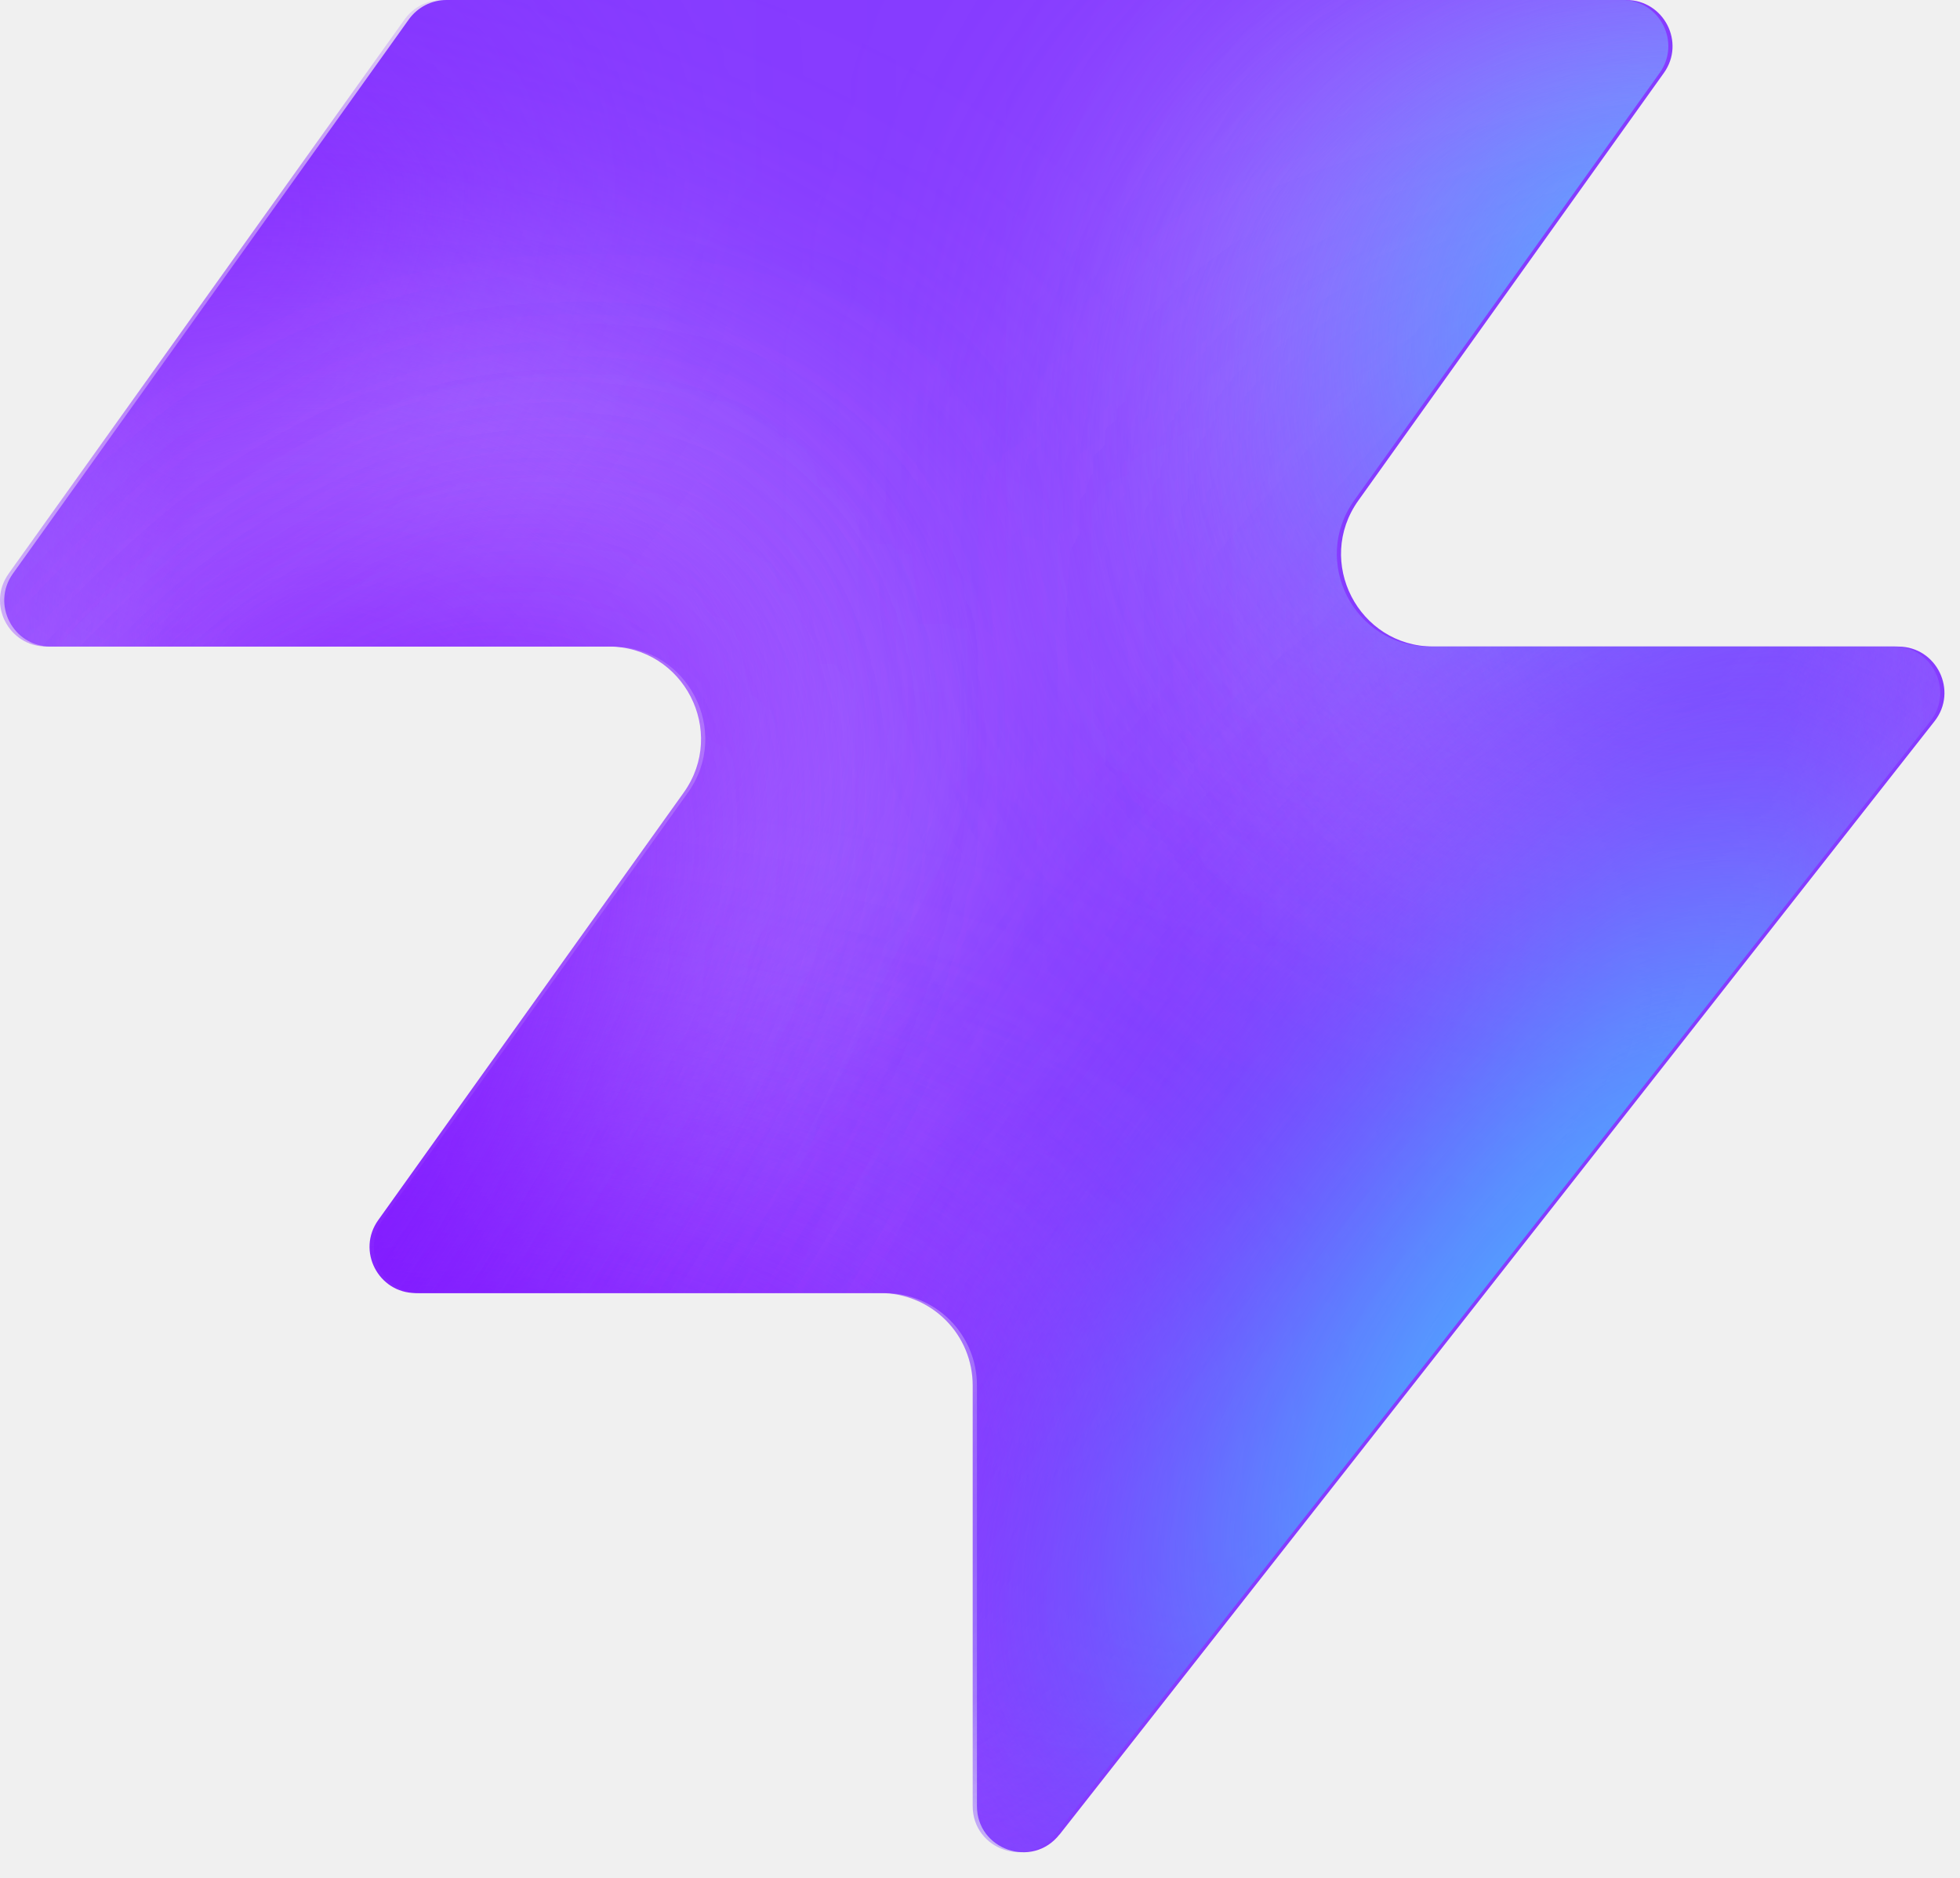
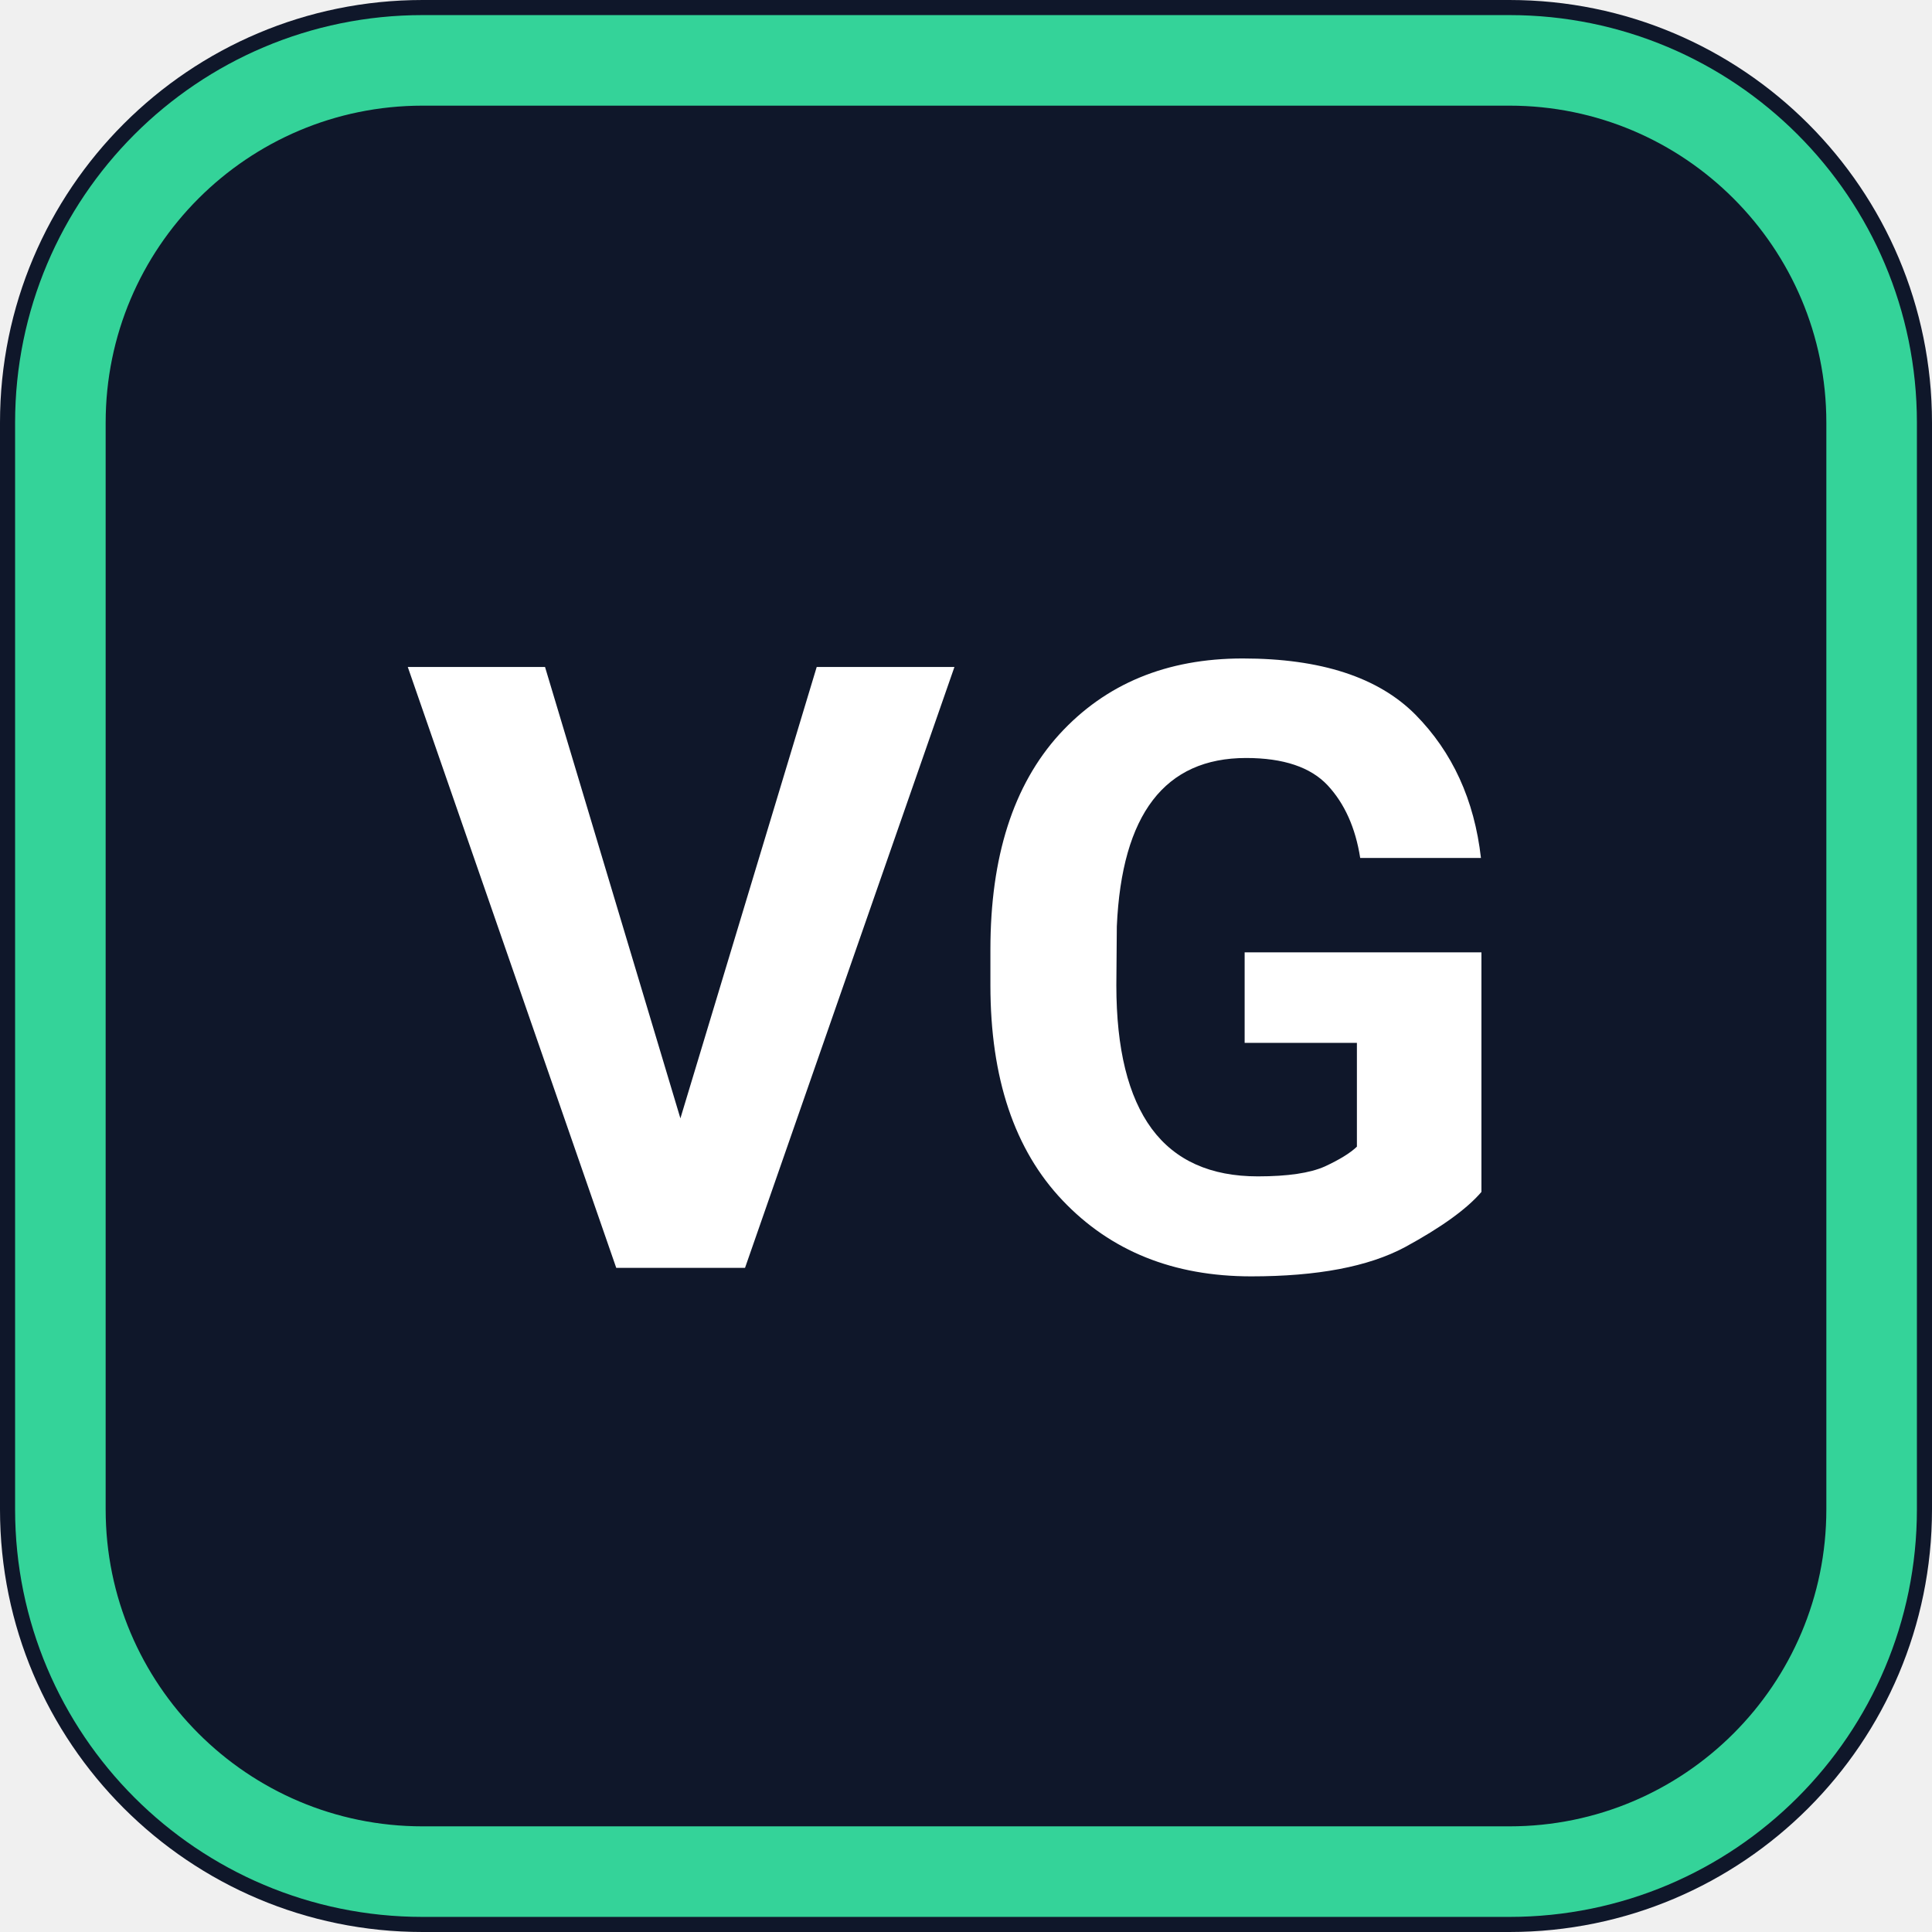
- <svg xmlns="http://www.w3.org/2000/svg" width="48" height="46" fill="none" viewBox="0 0 48 46">
-   <path fill="#863bff" d="M25.946 44.938c-.664.845-2.021.375-2.021-.698V33.937a2.26 2.26 0 0 0-2.262-2.262H10.287c-.92 0-1.456-1.04-.92-1.788l7.48-10.471c1.07-1.497 0-3.578-1.842-3.578H1.237c-.92 0-1.456-1.04-.92-1.788L10.013.474c.214-.297.556-.474.92-.474h28.894c.92 0 1.456 1.04.92 1.788l-7.48 10.471c-1.07 1.498 0 3.579 1.842 3.579h11.377c.943 0 1.473 1.088.89 1.83L25.947 44.94z" style="fill:#863bff;fill:color(display-p3 .525 .23 1);fill-opacity:1" />
-   <mask id="a" width="48" height="46" x="0" y="0" maskUnits="userSpaceOnUse" style="mask-type:alpha">
-     <path fill="#000" d="M25.842 44.938c-.664.844-2.021.375-2.021-.698V33.937a2.26 2.26 0 0 0-2.262-2.262H10.183c-.92 0-1.456-1.04-.92-1.788l7.48-10.471c1.07-1.498 0-3.579-1.842-3.579H1.133c-.92 0-1.456-1.04-.92-1.787L9.91.473c.214-.297.556-.474.92-.474h28.894c.92 0 1.456 1.04.92 1.788l-7.48 10.471c-1.07 1.498 0 3.578 1.842 3.578h11.377c.943 0 1.473 1.088.89 1.832L25.843 44.94z" style="fill:#000;fill-opacity:1" />
-   </mask>
-   <g mask="url(#a)">
-     <g filter="url(#b)">
-       <ellipse cx="5.508" cy="14.704" fill="#ede6ff" rx="5.508" ry="14.704" style="fill:#ede6ff;fill:color(display-p3 .927 .903 1);fill-opacity:1" transform="matrix(.00324 1 1 -.00324 -4.47 31.516)" />
-     </g>
-     <g filter="url(#c)">
-       <ellipse cx="10.399" cy="29.851" fill="#ede6ff" rx="10.399" ry="29.851" style="fill:#ede6ff;fill:color(display-p3 .927 .903 1);fill-opacity:1" transform="matrix(.00324 1 1 -.00324 -39.328 7.883)" />
-     </g>
-     <g filter="url(#d)">
-       <ellipse cx="5.508" cy="30.487" fill="#7e14ff" rx="5.508" ry="30.487" style="fill:#7e14ff;fill:color(display-p3 .492 .077 1);fill-opacity:1" transform="rotate(89.814 -25.913 -14.639)scale(1 -1)" />
-     </g>
-     <g filter="url(#e)">
-       <ellipse cx="5.508" cy="30.599" fill="#7e14ff" rx="5.508" ry="30.599" style="fill:#7e14ff;fill:color(display-p3 .492 .077 1);fill-opacity:1" transform="rotate(89.814 -32.644 -3.334)scale(1 -1)" />
-     </g>
-     <g filter="url(#f)">
-       <ellipse cx="5.508" cy="30.599" fill="#7e14ff" rx="5.508" ry="30.599" style="fill:#7e14ff;fill:color(display-p3 .492 .077 1);fill-opacity:1" transform="matrix(.00324 1 1 -.00324 -34.34 30.47)" />
-     </g>
-     <g filter="url(#g)">
-       <ellipse cx="14.072" cy="22.078" fill="#ede6ff" rx="14.072" ry="22.078" style="fill:#ede6ff;fill:color(display-p3 .927 .903 1);fill-opacity:1" transform="rotate(93.35 24.506 48.493)scale(-1 1)" />
-     </g>
-     <g filter="url(#h)">
-       <ellipse cx="3.47" cy="21.501" fill="#7e14ff" rx="3.47" ry="21.501" style="fill:#7e14ff;fill:color(display-p3 .492 .077 1);fill-opacity:1" transform="rotate(89.009 28.708 47.59)scale(-1 1)" />
-     </g>
-     <g filter="url(#i)">
-       <ellipse cx="3.47" cy="21.501" fill="#7e14ff" rx="3.47" ry="21.501" style="fill:#7e14ff;fill:color(display-p3 .492 .077 1);fill-opacity:1" transform="rotate(89.009 28.708 47.59)scale(-1 1)" />
-     </g>
-     <g filter="url(#j)">
-       <ellipse cx=".387" cy="8.972" fill="#7e14ff" rx="4.407" ry="29.108" style="fill:#7e14ff;fill:color(display-p3 .492 .077 1);fill-opacity:1" transform="rotate(39.51 .387 8.972)" />
-     </g>
-     <g filter="url(#k)">
-       <ellipse cx="47.523" cy="-6.092" fill="#7e14ff" rx="4.407" ry="29.108" style="fill:#7e14ff;fill:color(display-p3 .492 .077 1);fill-opacity:1" transform="rotate(37.892 47.523 -6.092)" />
-     </g>
-     <g filter="url(#l)">
-       <ellipse cx="41.412" cy="6.333" fill="#47bfff" rx="5.971" ry="9.665" style="fill:#47bfff;fill:color(display-p3 .28 .748 1);fill-opacity:1" transform="rotate(37.892 41.412 6.333)" />
-     </g>
-     <g filter="url(#m)">
-       <ellipse cx="-1.879" cy="38.332" fill="#7e14ff" rx="4.407" ry="29.108" style="fill:#7e14ff;fill:color(display-p3 .492 .077 1);fill-opacity:1" transform="rotate(37.892 -1.88 38.332)" />
-     </g>
-     <g filter="url(#n)">
-       <ellipse cx="-1.879" cy="38.332" fill="#7e14ff" rx="4.407" ry="29.108" style="fill:#7e14ff;fill:color(display-p3 .492 .077 1);fill-opacity:1" transform="rotate(37.892 -1.88 38.332)" />
-     </g>
-     <g filter="url(#o)">
-       <ellipse cx="35.651" cy="29.907" fill="#7e14ff" rx="4.407" ry="29.108" style="fill:#7e14ff;fill:color(display-p3 .492 .077 1);fill-opacity:1" transform="rotate(37.892 35.651 29.907)" />
-     </g>
-     <g filter="url(#p)">
-       <ellipse cx="38.418" cy="32.4" fill="#47bfff" rx="5.971" ry="15.297" style="fill:#47bfff;fill:color(display-p3 .28 .748 1);fill-opacity:1" transform="rotate(37.892 38.418 32.4)" />
-     </g>
-   </g>
-   <defs>
-     <filter id="b" width="60.045" height="41.654" x="-19.77" y="16.149" color-interpolation-filters="sRGB" filterUnits="userSpaceOnUse">
-       <feFlood flood-opacity="0" result="BackgroundImageFix" />
-       <feBlend in="SourceGraphic" in2="BackgroundImageFix" result="shape" />
-       <feGaussianBlur result="effect1_foregroundBlur_2002_17158" stdDeviation="7.659" />
-     </filter>
-     <filter id="c" width="90.34" height="51.437" x="-54.613" y="-7.533" color-interpolation-filters="sRGB" filterUnits="userSpaceOnUse">
-       <feFlood flood-opacity="0" result="BackgroundImageFix" />
-       <feBlend in="SourceGraphic" in2="BackgroundImageFix" result="shape" />
-       <feGaussianBlur result="effect1_foregroundBlur_2002_17158" stdDeviation="7.659" />
-     </filter>
-     <filter id="d" width="79.355" height="29.4" x="-49.64" y="2.03" color-interpolation-filters="sRGB" filterUnits="userSpaceOnUse">
-       <feFlood flood-opacity="0" result="BackgroundImageFix" />
-       <feBlend in="SourceGraphic" in2="BackgroundImageFix" result="shape" />
-       <feGaussianBlur result="effect1_foregroundBlur_2002_17158" stdDeviation="4.596" />
-     </filter>
-     <filter id="e" width="79.579" height="29.4" x="-45.045" y="20.029" color-interpolation-filters="sRGB" filterUnits="userSpaceOnUse">
-       <feFlood flood-opacity="0" result="BackgroundImageFix" />
-       <feBlend in="SourceGraphic" in2="BackgroundImageFix" result="shape" />
-       <feGaussianBlur result="effect1_foregroundBlur_2002_17158" stdDeviation="4.596" />
-     </filter>
-     <filter id="f" width="79.579" height="29.4" x="-43.513" y="21.178" color-interpolation-filters="sRGB" filterUnits="userSpaceOnUse">
-       <feFlood flood-opacity="0" result="BackgroundImageFix" />
-       <feBlend in="SourceGraphic" in2="BackgroundImageFix" result="shape" />
-       <feGaussianBlur result="effect1_foregroundBlur_2002_17158" stdDeviation="4.596" />
-     </filter>
-     <filter id="g" width="74.749" height="58.852" x="15.756" y="-17.901" color-interpolation-filters="sRGB" filterUnits="userSpaceOnUse">
-       <feFlood flood-opacity="0" result="BackgroundImageFix" />
-       <feBlend in="SourceGraphic" in2="BackgroundImageFix" result="shape" />
-       <feGaussianBlur result="effect1_foregroundBlur_2002_17158" stdDeviation="7.659" />
-     </filter>
-     <filter id="h" width="61.377" height="25.362" x="23.548" y="2.284" color-interpolation-filters="sRGB" filterUnits="userSpaceOnUse">
-       <feFlood flood-opacity="0" result="BackgroundImageFix" />
-       <feBlend in="SourceGraphic" in2="BackgroundImageFix" result="shape" />
-       <feGaussianBlur result="effect1_foregroundBlur_2002_17158" stdDeviation="4.596" />
-     </filter>
-     <filter id="i" width="61.377" height="25.362" x="23.548" y="2.284" color-interpolation-filters="sRGB" filterUnits="userSpaceOnUse">
-       <feFlood flood-opacity="0" result="BackgroundImageFix" />
-       <feBlend in="SourceGraphic" in2="BackgroundImageFix" result="shape" />
-       <feGaussianBlur result="effect1_foregroundBlur_2002_17158" stdDeviation="4.596" />
-     </filter>
-     <filter id="j" width="56.045" height="63.649" x="-27.636" y="-22.853" color-interpolation-filters="sRGB" filterUnits="userSpaceOnUse">
-       <feFlood flood-opacity="0" result="BackgroundImageFix" />
-       <feBlend in="SourceGraphic" in2="BackgroundImageFix" result="shape" />
-       <feGaussianBlur result="effect1_foregroundBlur_2002_17158" stdDeviation="4.596" />
-     </filter>
-     <filter id="k" width="54.814" height="64.646" x="20.116" y="-38.415" color-interpolation-filters="sRGB" filterUnits="userSpaceOnUse">
-       <feFlood flood-opacity="0" result="BackgroundImageFix" />
-       <feBlend in="SourceGraphic" in2="BackgroundImageFix" result="shape" />
-       <feGaussianBlur result="effect1_foregroundBlur_2002_17158" stdDeviation="4.596" />
-     </filter>
-     <filter id="l" width="33.541" height="35.313" x="24.641" y="-11.323" color-interpolation-filters="sRGB" filterUnits="userSpaceOnUse">
-       <feFlood flood-opacity="0" result="BackgroundImageFix" />
-       <feBlend in="SourceGraphic" in2="BackgroundImageFix" result="shape" />
-       <feGaussianBlur result="effect1_foregroundBlur_2002_17158" stdDeviation="4.596" />
-     </filter>
-     <filter id="m" width="54.814" height="64.646" x="-29.286" y="6.009" color-interpolation-filters="sRGB" filterUnits="userSpaceOnUse">
-       <feFlood flood-opacity="0" result="BackgroundImageFix" />
-       <feBlend in="SourceGraphic" in2="BackgroundImageFix" result="shape" />
-       <feGaussianBlur result="effect1_foregroundBlur_2002_17158" stdDeviation="4.596" />
-     </filter>
-     <filter id="n" width="54.814" height="64.646" x="-29.286" y="6.009" color-interpolation-filters="sRGB" filterUnits="userSpaceOnUse">
-       <feFlood flood-opacity="0" result="BackgroundImageFix" />
-       <feBlend in="SourceGraphic" in2="BackgroundImageFix" result="shape" />
-       <feGaussianBlur result="effect1_foregroundBlur_2002_17158" stdDeviation="4.596" />
-     </filter>
-     <filter id="o" width="54.814" height="64.646" x="8.244" y="-2.416" color-interpolation-filters="sRGB" filterUnits="userSpaceOnUse">
-       <feFlood flood-opacity="0" result="BackgroundImageFix" />
-       <feBlend in="SourceGraphic" in2="BackgroundImageFix" result="shape" />
-       <feGaussianBlur result="effect1_foregroundBlur_2002_17158" stdDeviation="4.596" />
-     </filter>
-     <filter id="p" width="39.409" height="43.623" x="18.713" y="10.588" color-interpolation-filters="sRGB" filterUnits="userSpaceOnUse">
-       <feFlood flood-opacity="0" result="BackgroundImageFix" />
-       <feBlend in="SourceGraphic" in2="BackgroundImageFix" result="shape" />
-       <feGaussianBlur result="effect1_foregroundBlur_2002_17158" stdDeviation="4.596" />
-     </filter>
-   </defs>
+ <svg xmlns="http://www.w3.org/2000/svg" viewBox="0 0 64 64">
+   <rect width="64" height="64" rx="14" fill="#0f172a" />
+   <rect x="2" y="2" width="60" height="60" rx="12" fill="none" stroke="#34d399" stroke-width="3" />
+   <text x="32" y="42" text-anchor="middle" font-family="system-ui, -apple-system, 'Segoe UI', Roboto, sans-serif" font-size="28" font-weight="700" fill="#ffffff">VG</text>
</svg>
